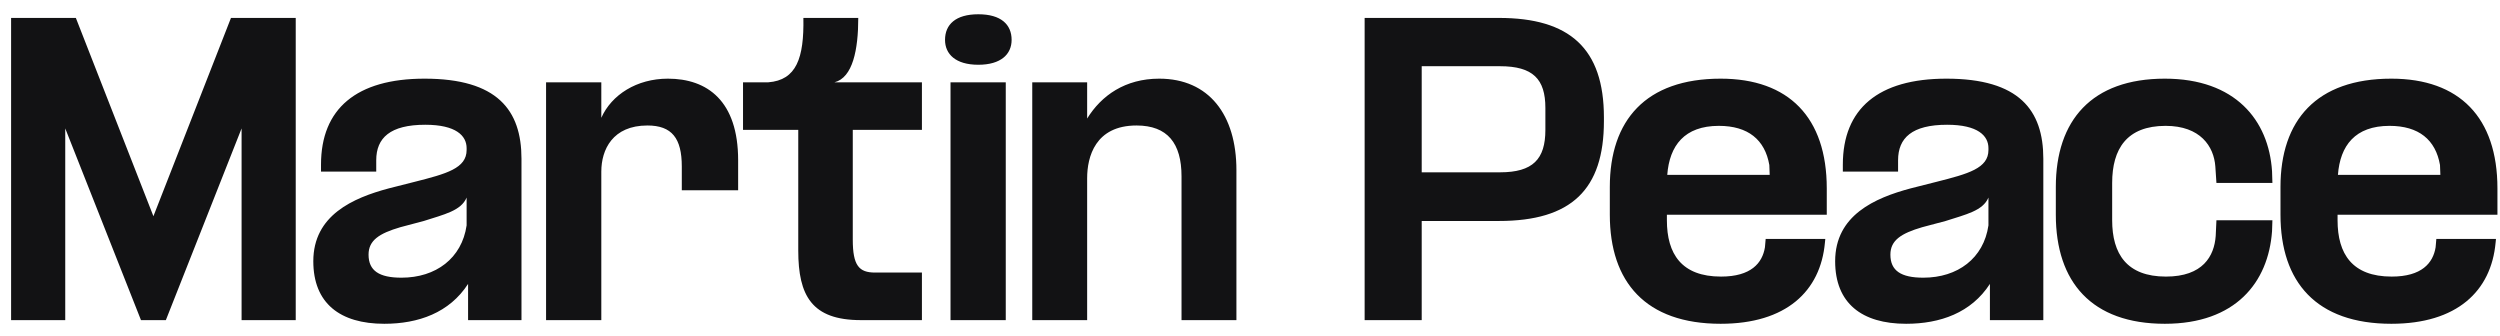
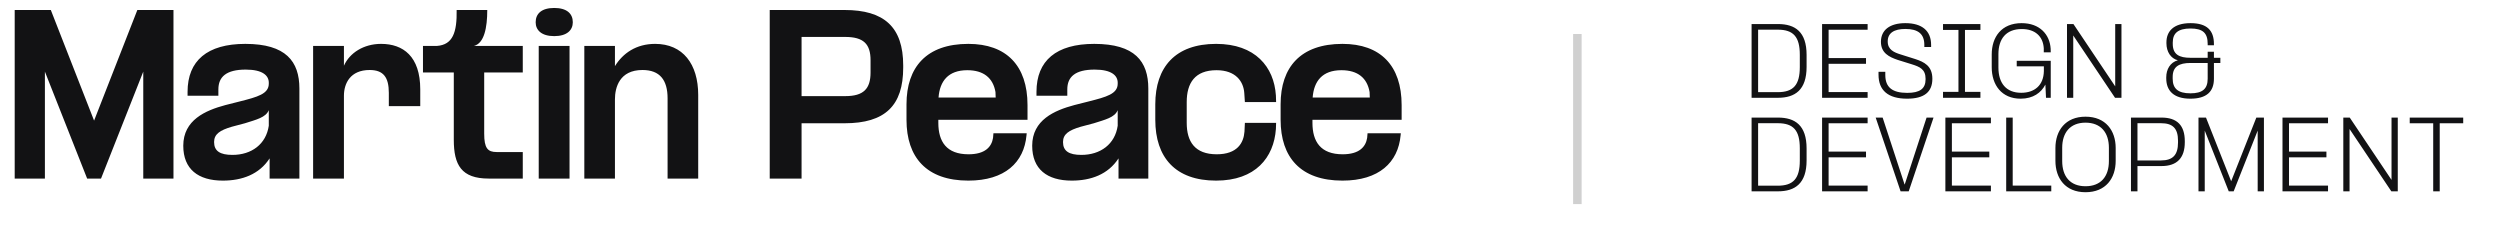
- <svg xmlns="http://www.w3.org/2000/svg" width="164" height="22" viewBox="0 0 164 22" fill="none">
-   <path d="M0.728 21V1.176H4.976L10.064 14.184L15.152 1.176H19.4V21H15.848V8.424L10.88 21H9.248L4.28 8.424V21H0.728ZM30.706 21V18.624C29.482 20.52 27.442 21.24 25.209 21.24C22.305 21.24 20.553 19.896 20.553 17.136C20.553 14.112 23.169 12.984 25.497 12.36L27.201 11.928C29.29 11.4 30.61 11.04 30.61 9.84V9.72C30.61 8.904 29.913 8.184 27.898 8.184C25.593 8.184 24.681 9.048 24.681 10.512V11.256H21.058V10.8C21.058 7.128 23.386 5.16 27.849 5.16C32.626 5.16 34.209 7.224 34.209 10.416V21H30.706ZM24.177 16.704C24.177 17.76 24.873 18.216 26.337 18.216C28.593 18.216 30.297 16.944 30.61 14.784V12.96C30.25 13.824 29.145 14.064 27.802 14.496L26.265 14.904C24.873 15.312 24.177 15.768 24.177 16.704ZM39.446 5.4V7.728C40.118 6.216 41.774 5.16 43.814 5.16C46.406 5.16 48.422 6.624 48.422 10.512V12.48H44.726V10.92C44.726 9.072 44.078 8.232 42.47 8.232C40.19 8.232 39.446 9.816 39.446 11.256V21H35.822V5.4H39.446ZM60.478 5.4V8.52H55.942V15.72C55.942 17.424 56.35 17.88 57.406 17.88H60.478V21H56.47C53.254 21 52.366 19.392 52.366 16.44V8.52H48.742V5.4H50.398C52.246 5.256 52.75 3.816 52.702 1.176H56.302C56.302 3.264 55.942 5.088 54.742 5.4H60.478ZM62.354 5.4H65.978V21H62.354V5.4ZM61.994 2.616C61.994 1.608 62.69 0.936 64.178 0.936C65.666 0.936 66.362 1.608 66.362 2.616C66.362 3.552 65.666 4.248 64.178 4.248C62.69 4.248 61.994 3.552 61.994 2.616ZM71.317 5.4V7.776C72.252 6.264 73.812 5.16 76.044 5.16C79.308 5.16 81.109 7.536 81.109 11.16V21H77.508V11.568C77.508 9.408 76.597 8.232 74.556 8.232C71.844 8.232 71.317 10.296 71.317 11.688V21H67.716V5.4H71.317ZM89.52 21V1.176H98.329C102.961 1.176 105.217 3.168 105.217 7.704V7.944C105.217 12.432 103.081 14.496 98.329 14.496H93.264V21H89.52ZM93.264 11.304H98.4C100.561 11.304 101.377 10.44 101.377 8.52V7.08C101.377 5.184 100.561 4.344 98.4 4.344H93.264V11.304ZM105.604 14.088V12.264C105.604 7.896 107.956 5.16 112.876 5.16C117.34 5.16 119.836 7.704 119.836 12.36V14.088H109.348V14.448C109.348 16.656 110.308 18.144 112.9 18.144C114.868 18.144 115.612 17.256 115.78 16.224L115.828 15.672H119.74L119.716 15.912C119.428 19.104 117.172 21.24 112.876 21.24C107.956 21.24 105.604 18.504 105.604 14.088ZM109.372 11.472H116.092L116.068 10.824C115.78 9.168 114.676 8.256 112.756 8.256C110.5 8.256 109.516 9.552 109.372 11.472ZM130.538 21V18.624C129.314 20.52 127.274 21.24 125.042 21.24C122.138 21.24 120.386 19.896 120.386 17.136C120.386 14.112 123.002 12.984 125.33 12.36L127.034 11.928C129.122 11.4 130.442 11.04 130.442 9.84V9.72C130.442 8.904 129.746 8.184 127.73 8.184C125.426 8.184 124.514 9.048 124.514 10.512V11.256H120.89V10.8C120.89 7.128 123.218 5.16 127.682 5.16C132.458 5.16 134.042 7.224 134.042 10.416V21H130.538ZM124.01 16.704C124.01 17.76 124.706 18.216 126.17 18.216C128.426 18.216 130.13 16.944 130.442 14.784V12.96C130.082 13.824 128.978 14.064 127.634 14.496L126.098 14.904C124.706 15.312 124.01 15.768 124.01 16.704ZM145.326 10.92C145.23 9.6 144.342 8.256 142.062 8.256C139.518 8.256 138.558 9.768 138.558 12V14.448C138.558 16.656 139.518 18.144 142.086 18.144C144.51 18.144 145.254 16.8 145.35 15.48L145.398 14.448H149.07L149.046 15.168C148.806 18.528 146.646 21.24 142.014 21.24C137.214 21.24 134.862 18.504 134.862 14.088V12.264C134.862 7.896 137.214 5.16 142.014 5.16C146.622 5.16 148.83 7.872 149.046 11.232L149.07 12H145.398L145.326 10.92ZM149.6 14.088V12.264C149.6 7.896 151.952 5.16 156.872 5.16C161.336 5.16 163.832 7.704 163.832 12.36V14.088H153.344V14.448C153.344 16.656 154.304 18.144 156.896 18.144C158.864 18.144 159.608 17.256 159.776 16.224L159.824 15.672H163.736L163.712 15.912C163.424 19.104 161.168 21.24 156.872 21.24C151.952 21.24 149.6 18.504 149.6 14.088ZM153.368 11.472H160.088L160.064 10.824C159.776 9.168 158.672 8.256 156.752 8.256C154.496 8.256 153.512 9.552 153.368 11.472Z" fill="#121214" />
+ <svg xmlns="http://www.w3.org/2000/svg" width="294" height="28" viewBox="0 0 294 28" fill="none">
+   <path d="M1.728 21V1.176H5.976L11.064 14.184L16.152 1.176H20.4V21H16.848V8.424L11.88 21H10.248L5.28 8.424V21H1.728ZM31.706 21V18.624C30.482 20.52 28.442 21.24 26.209 21.24C23.305 21.24 21.553 19.896 21.553 17.136C21.553 14.112 24.169 12.984 26.497 12.36L28.201 11.928C30.29 11.4 31.61 11.04 31.61 9.84V9.72C31.61 8.904 30.913 8.184 28.898 8.184C26.593 8.184 25.681 9.048 25.681 10.512V11.256H22.058V10.8C22.058 7.128 24.386 5.16 28.849 5.16C33.626 5.16 35.209 7.224 35.209 10.416V21H31.706ZM25.177 16.704C25.177 17.76 25.873 18.216 27.337 18.216C29.593 18.216 31.297 16.944 31.61 14.784V12.96C31.25 13.824 30.145 14.064 28.802 14.496L27.265 14.904C25.873 15.312 25.177 15.768 25.177 16.704ZM40.446 5.4V7.728C41.118 6.216 42.774 5.16 44.814 5.16C47.406 5.16 49.422 6.624 49.422 10.512V12.48H45.726V10.92C45.726 9.072 45.078 8.232 43.47 8.232C41.19 8.232 40.446 9.816 40.446 11.256V21H36.822V5.4H40.446ZM61.478 5.4V8.52H56.942V15.72C56.942 17.424 57.35 17.88 58.406 17.88H61.478V21H57.47C54.254 21 53.366 19.392 53.366 16.44V8.52H49.742V5.4H51.398C53.246 5.256 53.75 3.816 53.702 1.176H57.302C57.302 3.264 56.942 5.088 55.742 5.4H61.478ZM63.354 5.4H66.978V21H63.354V5.4ZM62.994 2.616C62.994 1.608 63.69 0.936 65.178 0.936C66.666 0.936 67.362 1.608 67.362 2.616C67.362 3.552 66.666 4.248 65.178 4.248C63.69 4.248 62.994 3.552 62.994 2.616ZM72.317 5.4V7.776C73.252 6.264 74.812 5.16 77.044 5.16C80.308 5.16 82.109 7.536 82.109 11.16V21H78.508V11.568C78.508 9.408 77.597 8.232 75.556 8.232C72.844 8.232 72.317 10.296 72.317 11.688V21H68.716V5.4H72.317ZM90.52 21V1.176H99.329C103.961 1.176 106.217 3.168 106.217 7.704V7.944C106.217 12.432 104.081 14.496 99.329 14.496H94.264V21H90.52ZM94.264 11.304H99.4C101.561 11.304 102.377 10.44 102.377 8.52V7.08C102.377 5.184 101.561 4.344 99.4 4.344H94.264V11.304ZM106.604 14.088V12.264C106.604 7.896 108.956 5.16 113.876 5.16C118.34 5.16 120.836 7.704 120.836 12.36V14.088H110.348V14.448C110.348 16.656 111.308 18.144 113.9 18.144C115.868 18.144 116.612 17.256 116.78 16.224L116.828 15.672H120.74L120.716 15.912C120.428 19.104 118.172 21.24 113.876 21.24C108.956 21.24 106.604 18.504 106.604 14.088ZM110.372 11.472H117.092L117.068 10.824C116.78 9.168 115.676 8.256 113.756 8.256C111.5 8.256 110.516 9.552 110.372 11.472ZM131.538 21V18.624C130.314 20.52 128.274 21.24 126.042 21.24C123.138 21.24 121.386 19.896 121.386 17.136C121.386 14.112 124.002 12.984 126.33 12.36L128.034 11.928C130.122 11.4 131.442 11.04 131.442 9.84V9.72C131.442 8.904 130.746 8.184 128.73 8.184C126.426 8.184 125.514 9.048 125.514 10.512V11.256H121.89V10.8C121.89 7.128 124.218 5.16 128.682 5.16C133.458 5.16 135.042 7.224 135.042 10.416V21H131.538ZM125.01 16.704C125.01 17.76 125.706 18.216 127.17 18.216C129.426 18.216 131.13 16.944 131.442 14.784V12.96C131.082 13.824 129.978 14.064 128.634 14.496L127.098 14.904C125.706 15.312 125.01 15.768 125.01 16.704ZM146.326 10.92C146.23 9.6 145.342 8.256 143.062 8.256C140.518 8.256 139.558 9.768 139.558 12V14.448C139.558 16.656 140.518 18.144 143.086 18.144C145.51 18.144 146.254 16.8 146.35 15.48L146.398 14.448H150.07L150.046 15.168C149.806 18.528 147.646 21.24 143.014 21.24C138.214 21.24 135.862 18.504 135.862 14.088V12.264C135.862 7.896 138.214 5.16 143.014 5.16C147.622 5.16 149.83 7.872 150.046 11.232L150.07 12H146.398L146.326 10.92ZM150.6 14.088V12.264C150.6 7.896 152.952 5.16 157.872 5.16C162.336 5.16 164.832 7.704 164.832 12.36V14.088H154.344V14.448C154.344 16.656 155.304 18.144 157.896 18.144C159.864 18.144 160.608 17.256 160.776 16.224L160.824 15.672H164.736L164.712 15.912C164.424 19.104 162.168 21.24 157.872 21.24C152.952 21.24 150.6 18.504 150.6 14.088ZM154.368 11.472H161.088L161.064 10.824C160.776 9.168 159.672 8.256 157.752 8.256C155.496 8.256 154.512 9.552 154.368 11.472Z" fill="#121214" />
+   <rect opacity="0.2" x="185" y="4" width="1" height="20" fill="#121214" />
+   <path d="M205.987 11.5V2.827H209.085C211.111 2.827 212.455 3.74 212.455 6.46V7.867C212.455 10.576 211.101 11.5 209.085 11.5H205.987ZM206.754 10.838H209.064C210.912 10.838 211.657 9.977 211.657 7.888V6.439C211.657 4.339 210.912 3.489 209.064 3.489H206.754V10.838ZM214.277 11.5V2.827H219.632V3.499H215.044V6.827H219.443V7.5H215.044V10.828H219.632V11.5H214.277ZM224.274 11.605C222.038 11.605 220.914 10.629 220.914 8.78V8.444H221.712V8.822C221.712 10.293 222.563 10.922 224.295 10.922C225.765 10.922 226.448 10.44 226.448 9.316V9.274C226.448 8.15 225.776 7.856 224.831 7.562L223.182 7.048C222.153 6.702 221.198 6.229 221.198 4.917C221.198 3.52 222.258 2.722 224.064 2.722C226.038 2.722 227.099 3.625 227.099 5.284V5.526H226.301V5.274C226.301 3.982 225.555 3.405 224.075 3.405C222.752 3.405 221.996 3.877 221.996 4.864V4.885C221.996 5.84 222.741 6.166 223.529 6.407L225.23 6.943C226.248 7.279 227.246 7.731 227.246 9.264C227.246 10.818 226.29 11.605 224.274 11.605ZM228.498 11.5V10.807H230.314V3.52H228.498V2.827H232.897V3.52H231.081V10.807H232.897V11.5H228.498ZM237.629 11.605C235.392 11.605 234.227 9.988 234.227 7.909V6.407C234.227 4.339 235.382 2.722 237.744 2.722C239.876 2.722 241.052 4.056 241.157 5.725L241.167 6.155H240.348V5.683C240.264 4.245 239.298 3.415 237.765 3.415C235.907 3.415 235.014 4.58 235.014 6.365V7.941C235.014 9.768 235.917 10.912 237.692 10.912C239.267 10.912 240.327 10.03 240.359 8.361V7.804H237.167V7.153H241.167V11.5H240.611L240.537 9.946C240.044 10.902 239.099 11.605 237.629 11.605ZM243.079 11.5V2.827H243.835L248.749 10.156V2.827H249.484V11.5H248.728L243.814 4.171V11.5H243.079ZM257.586 11.605C255.601 11.605 254.751 10.639 254.751 9.222V9.085C254.751 8.161 255.213 7.332 256.116 7.09C255.276 6.88 254.772 6.072 254.772 5.095V4.979C254.772 3.73 255.559 2.722 257.607 2.722C259.539 2.722 260.358 3.572 260.358 5.179V5.326H259.623V5.158C259.623 3.866 259.035 3.352 257.607 3.352C256.137 3.352 255.517 3.909 255.517 4.99V5.158C255.517 6.407 256.273 6.796 257.607 6.796H259.623V6.082H260.358V6.796H261.114V7.405H260.358V9.253C260.358 10.765 259.507 11.605 257.586 11.605ZM255.507 9.253C255.507 10.398 256.116 10.975 257.596 10.975C259.003 10.975 259.623 10.46 259.623 9.253V7.405H257.607C256.263 7.405 255.507 7.825 255.507 9.043V9.253ZM205.987 22.5V13.827H209.085C211.111 13.827 212.455 14.741 212.455 17.46V18.867C212.455 21.576 211.101 22.5 209.085 22.5H205.987ZM206.754 21.838H209.064C210.912 21.838 211.657 20.977 211.657 18.888V17.439C211.657 15.339 210.912 14.489 209.064 14.489H206.754V21.838ZM214.277 22.5V13.827H219.632V14.499H215.044V17.828H219.443V18.5H215.044V21.828H219.632V22.5H214.277ZM223.509 22.5L220.58 13.827H221.399L223.95 21.608L223.992 21.712L224.024 21.608L226.565 13.827H227.384L224.465 22.5H223.509ZM228.776 22.5V13.827H234.131V14.499H229.542V17.828H233.942V18.5H229.542V21.828H234.131V22.5H228.776ZM235.928 22.5V13.827H236.694V21.828H241.23V22.5H235.928ZM245.255 22.605C242.882 22.605 241.717 20.967 241.717 18.909V17.407C241.717 15.37 242.882 13.722 245.255 13.722C247.639 13.722 248.804 15.37 248.804 17.407V18.909C248.804 20.967 247.639 22.605 245.255 22.605ZM242.515 18.941C242.515 20.757 243.46 21.901 245.255 21.901C247.061 21.901 248.006 20.757 248.006 18.941V17.376C248.006 15.591 247.061 14.425 245.255 14.425C243.46 14.425 242.515 15.591 242.515 17.376V18.941ZM250.601 22.5V13.827H254.192C256.029 13.827 256.932 14.751 256.932 16.599V16.725C256.932 18.562 256.029 19.529 254.192 19.529H251.367V22.5H250.601ZM251.367 18.867H254.139C255.515 18.867 256.134 18.227 256.134 16.767V16.547C256.134 15.098 255.515 14.489 254.139 14.489H251.367V18.867ZM258.542 22.5V13.827H259.424L262.385 21.314L265.346 13.827H266.238V22.5H265.503V15.36L262.679 22.5H262.101L259.277 15.36V22.5H258.542ZM268.421 22.5V13.827H273.776V14.499H269.188V17.828H273.587V18.5H269.188V21.828H273.776V22.5H268.421ZM275.573 22.5V13.827H276.329L281.243 21.156V13.827H281.978V22.5H281.222L276.308 15.171V22.5H275.573ZM286.145 22.5V14.499H283.384V13.827H289.673V14.499H286.912V22.5H286.145Z" fill="#121214" />
</svg>
